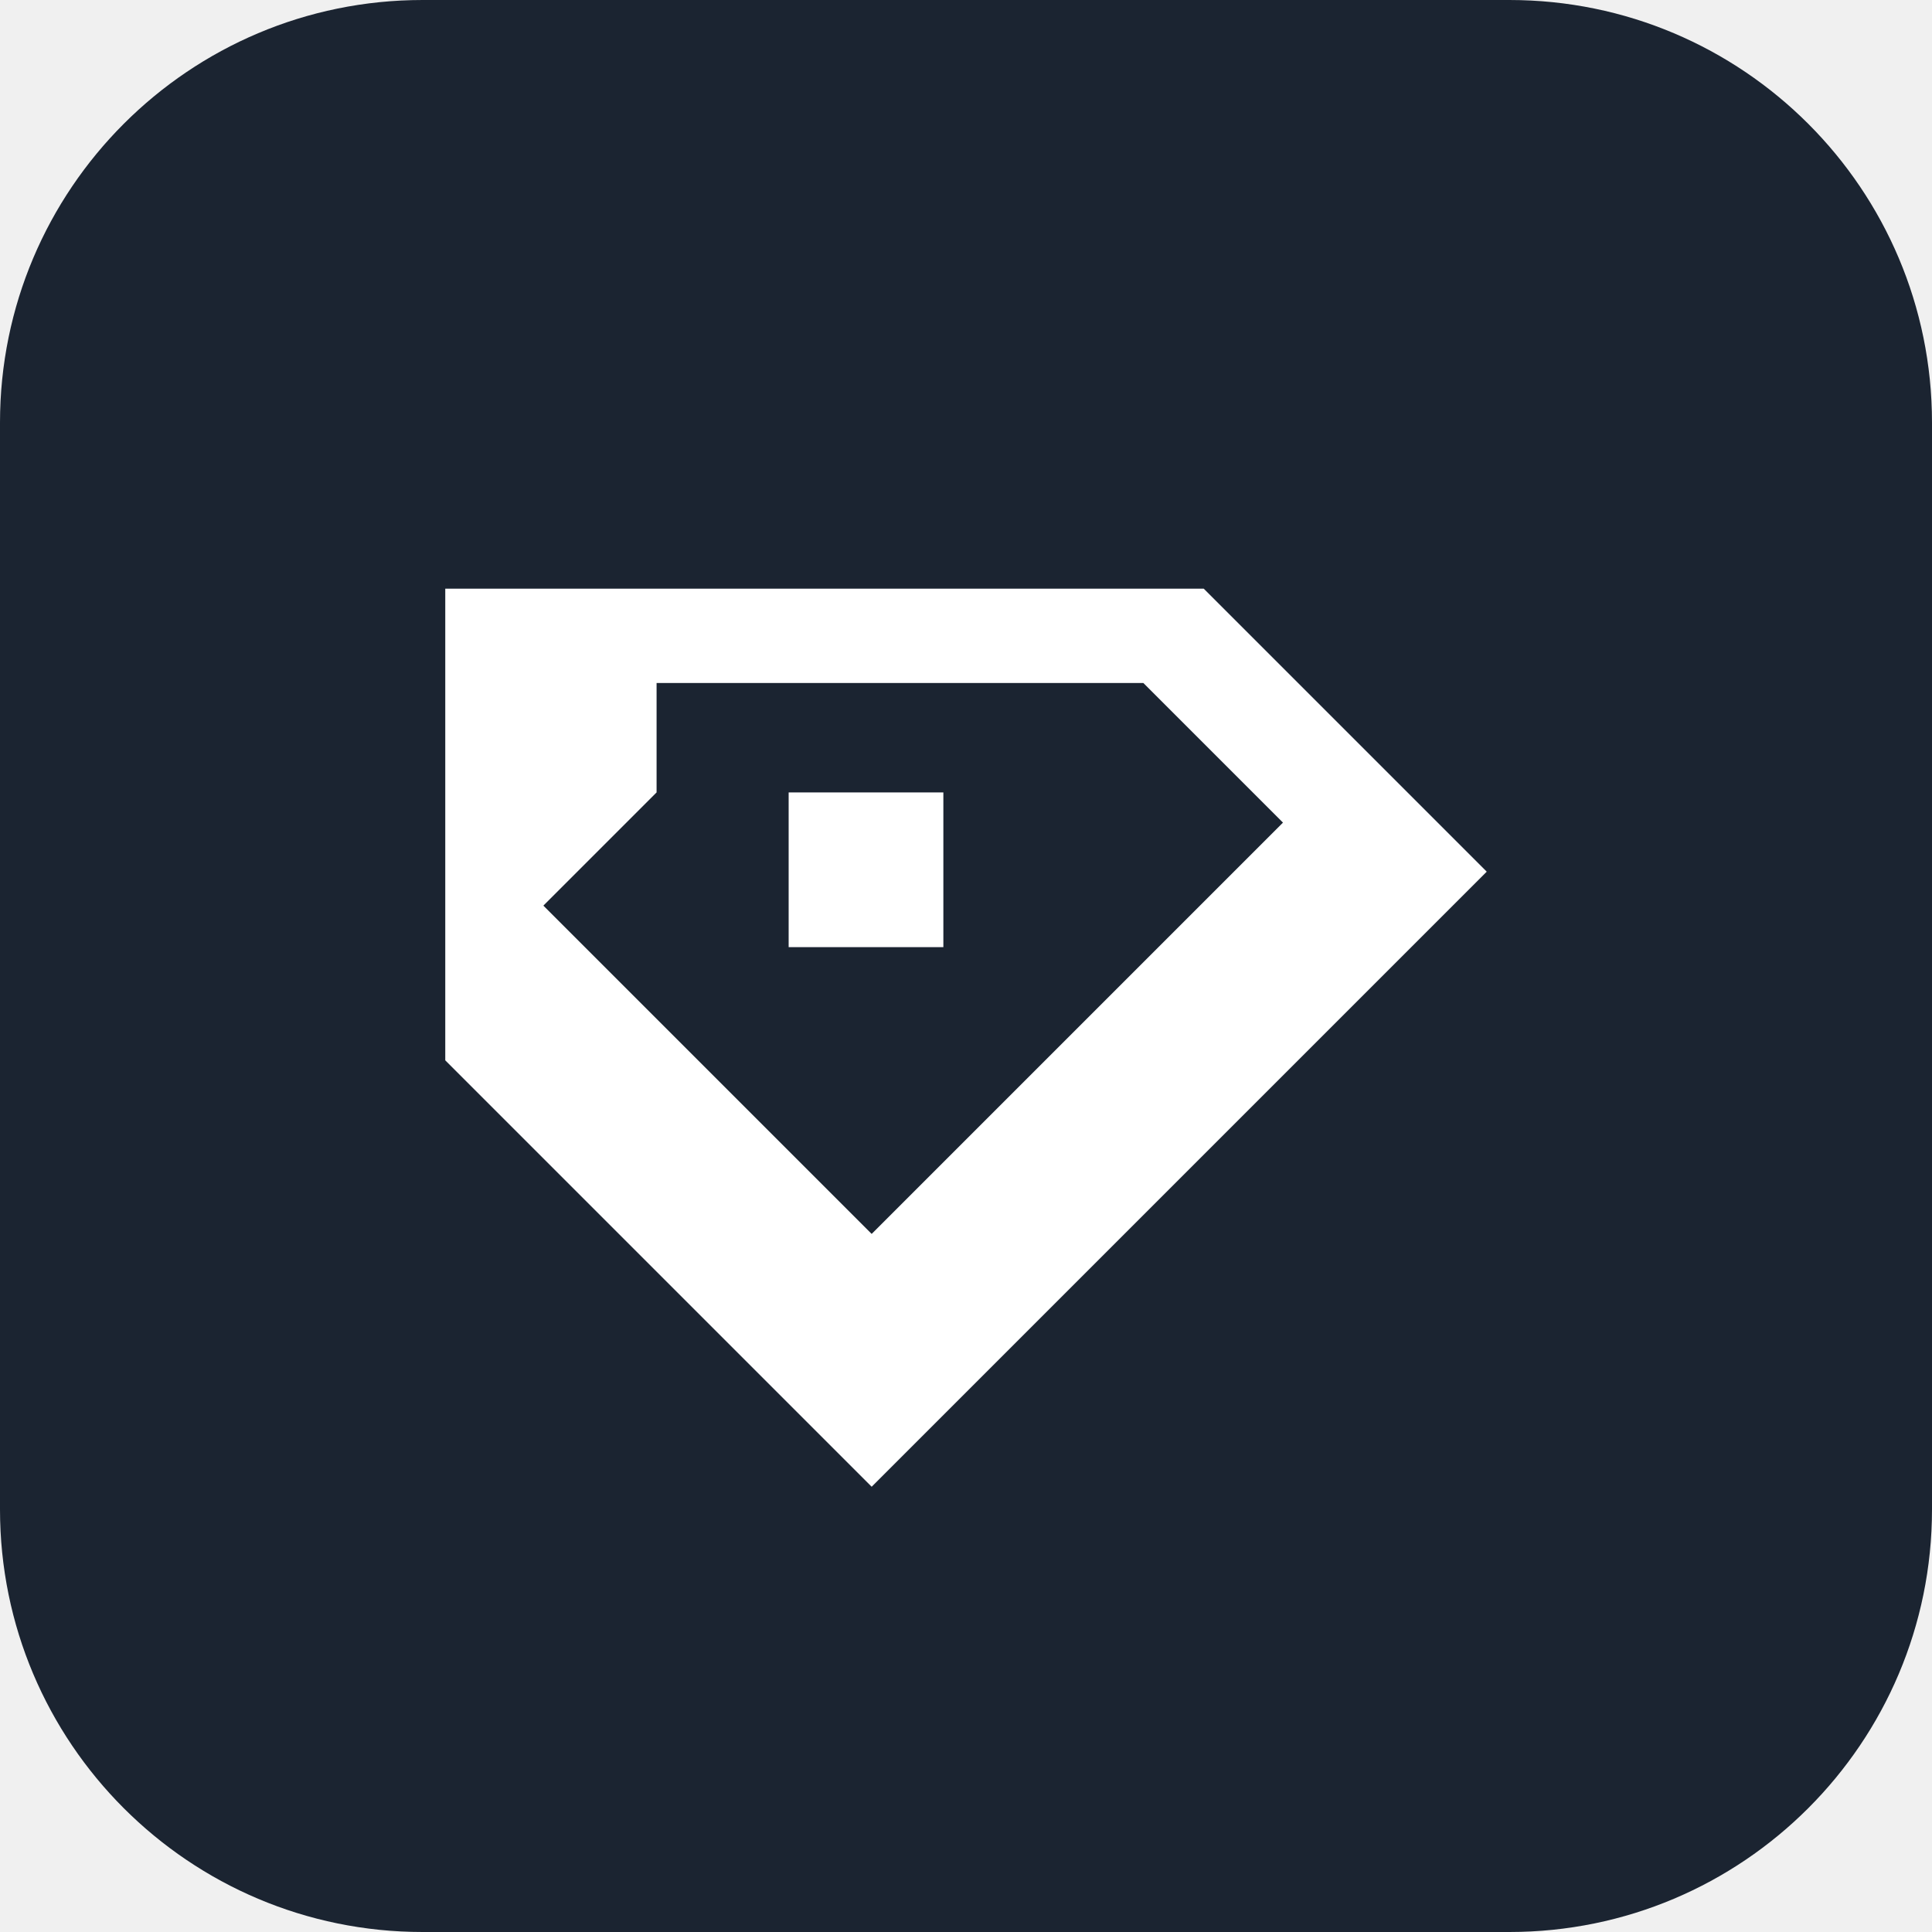
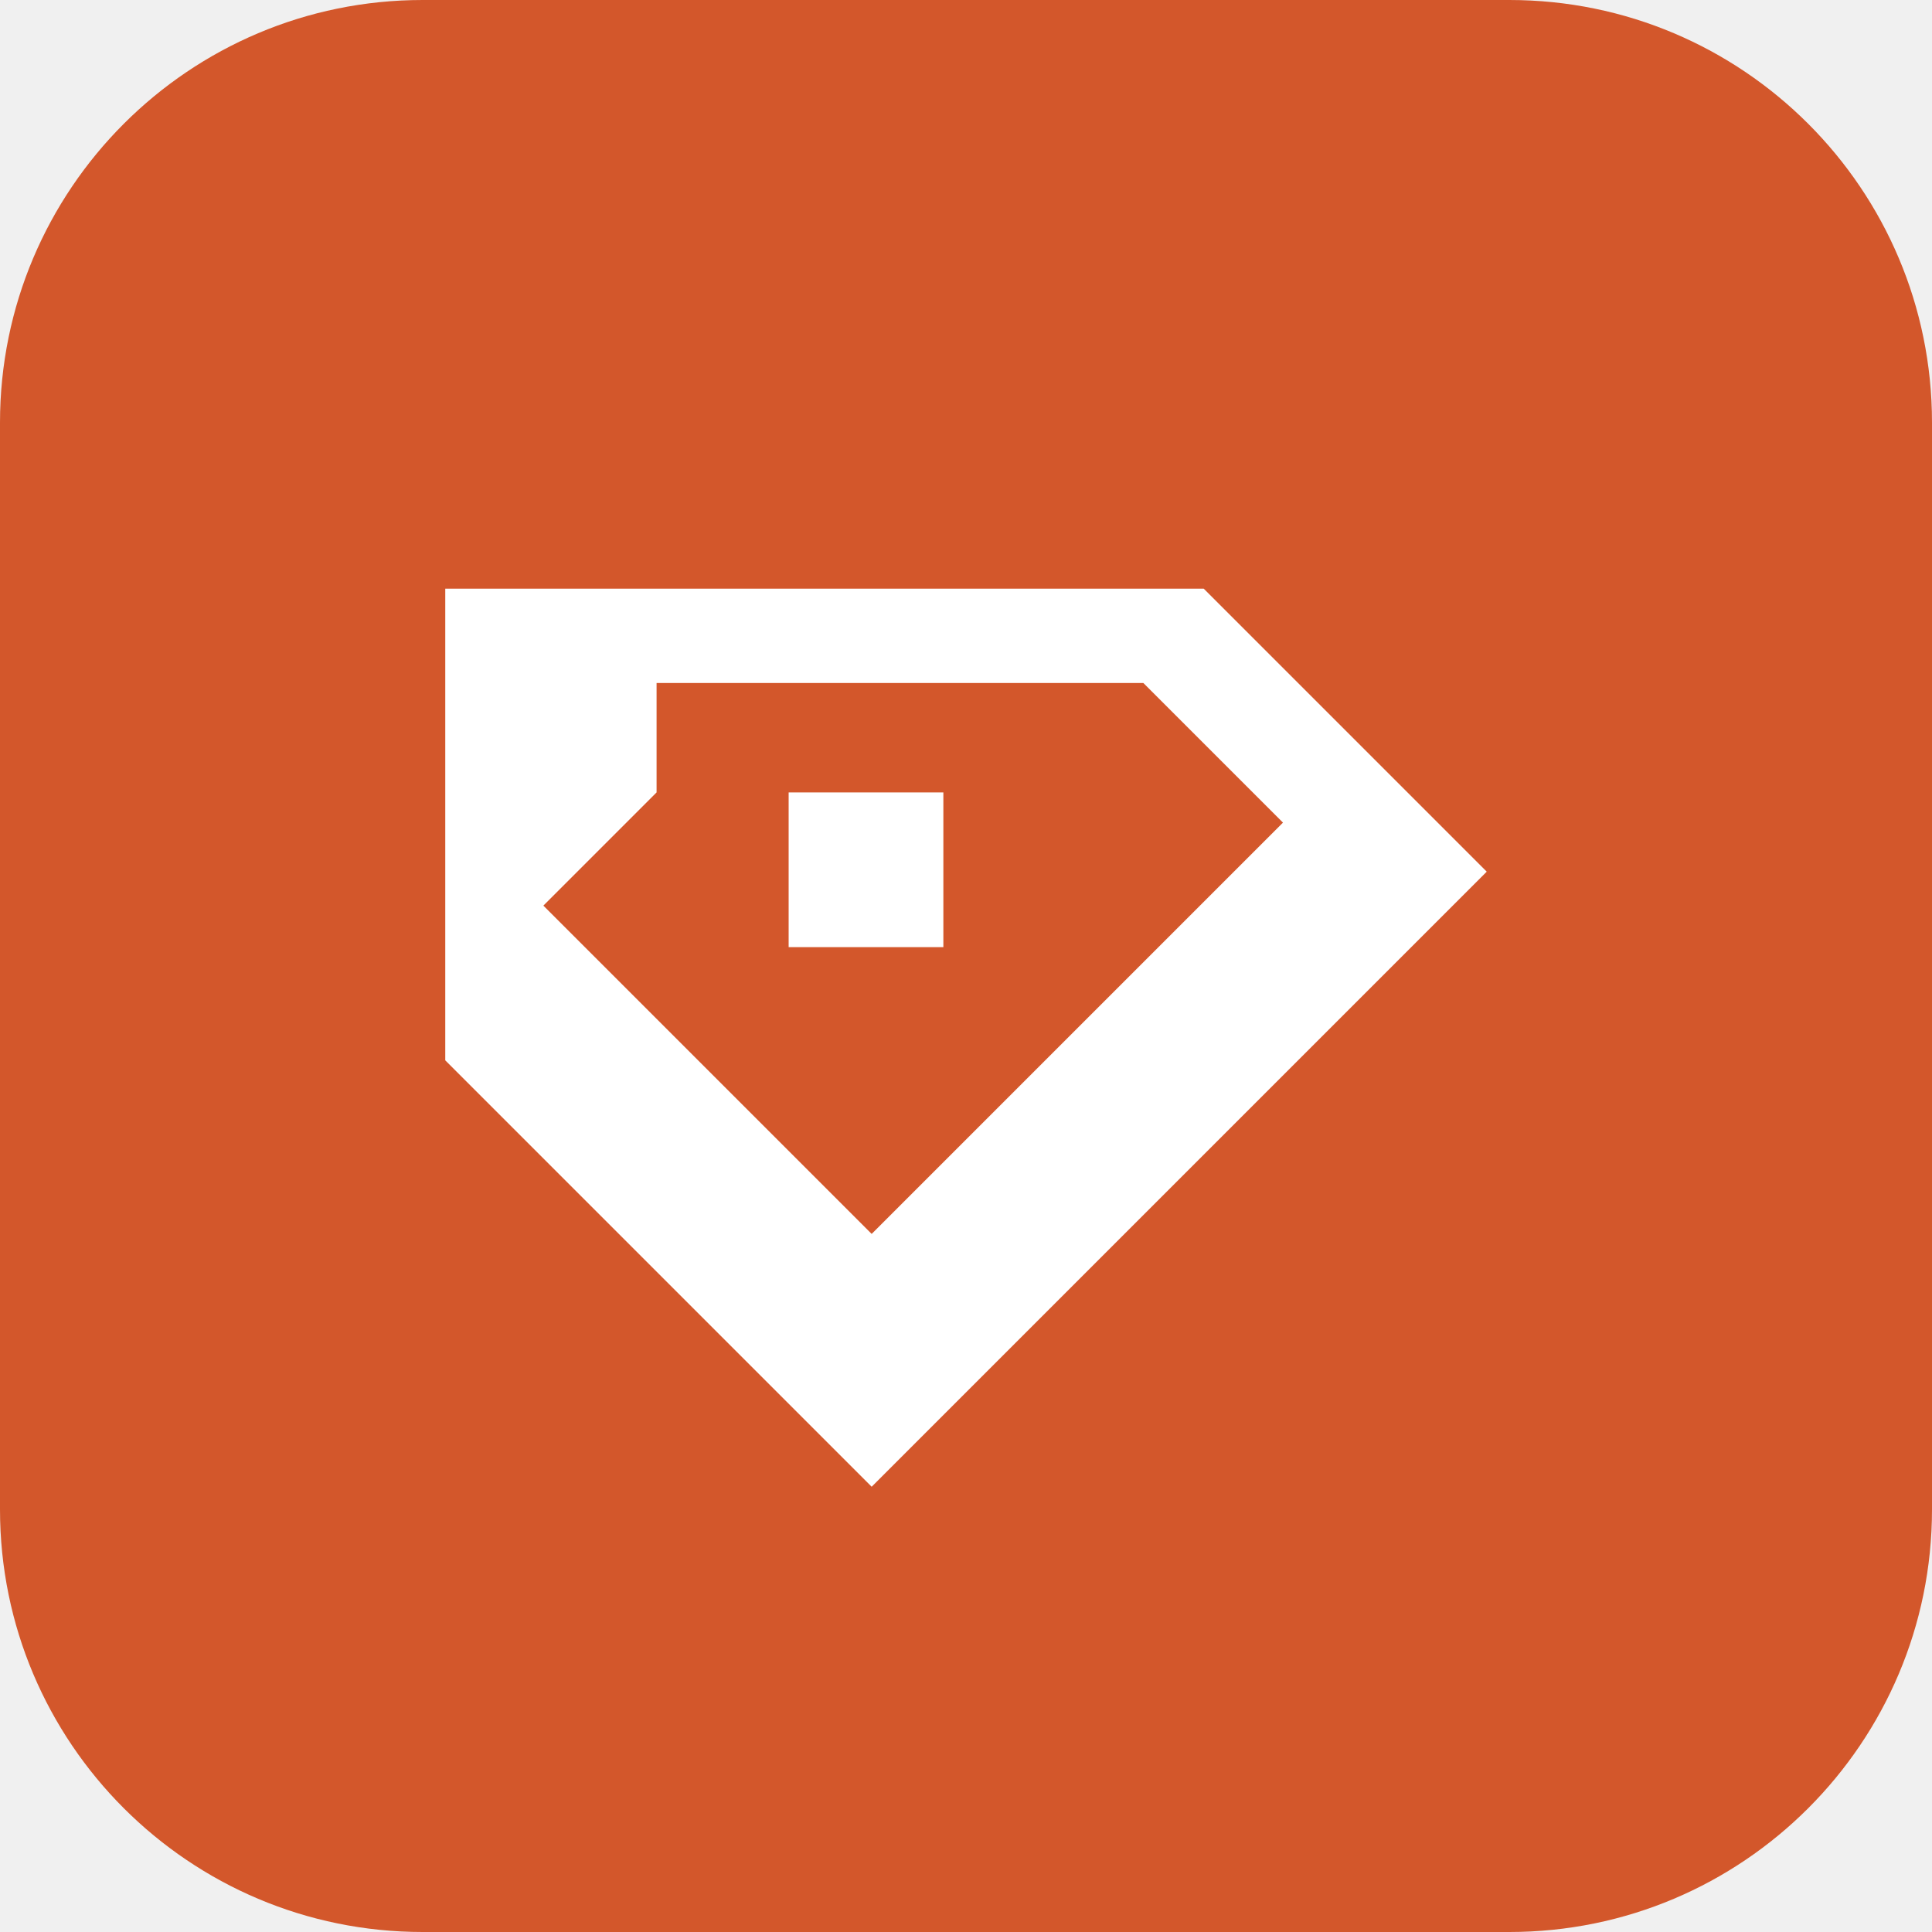
<svg xmlns="http://www.w3.org/2000/svg" viewBox="0 0 512 512">
-   <rect width="512" height="512" rx="112" fill="#1b2431" />
+   <rect width="512" height="512" rx="112" fill="#d3572b" />
  <path fill="#fff" d="M118 156h201l75 75-163 163-113-113zm56 54-30 30 87 87 109-109-37-37H174v29zm35 0h41v41h-41z" />
</svg>
